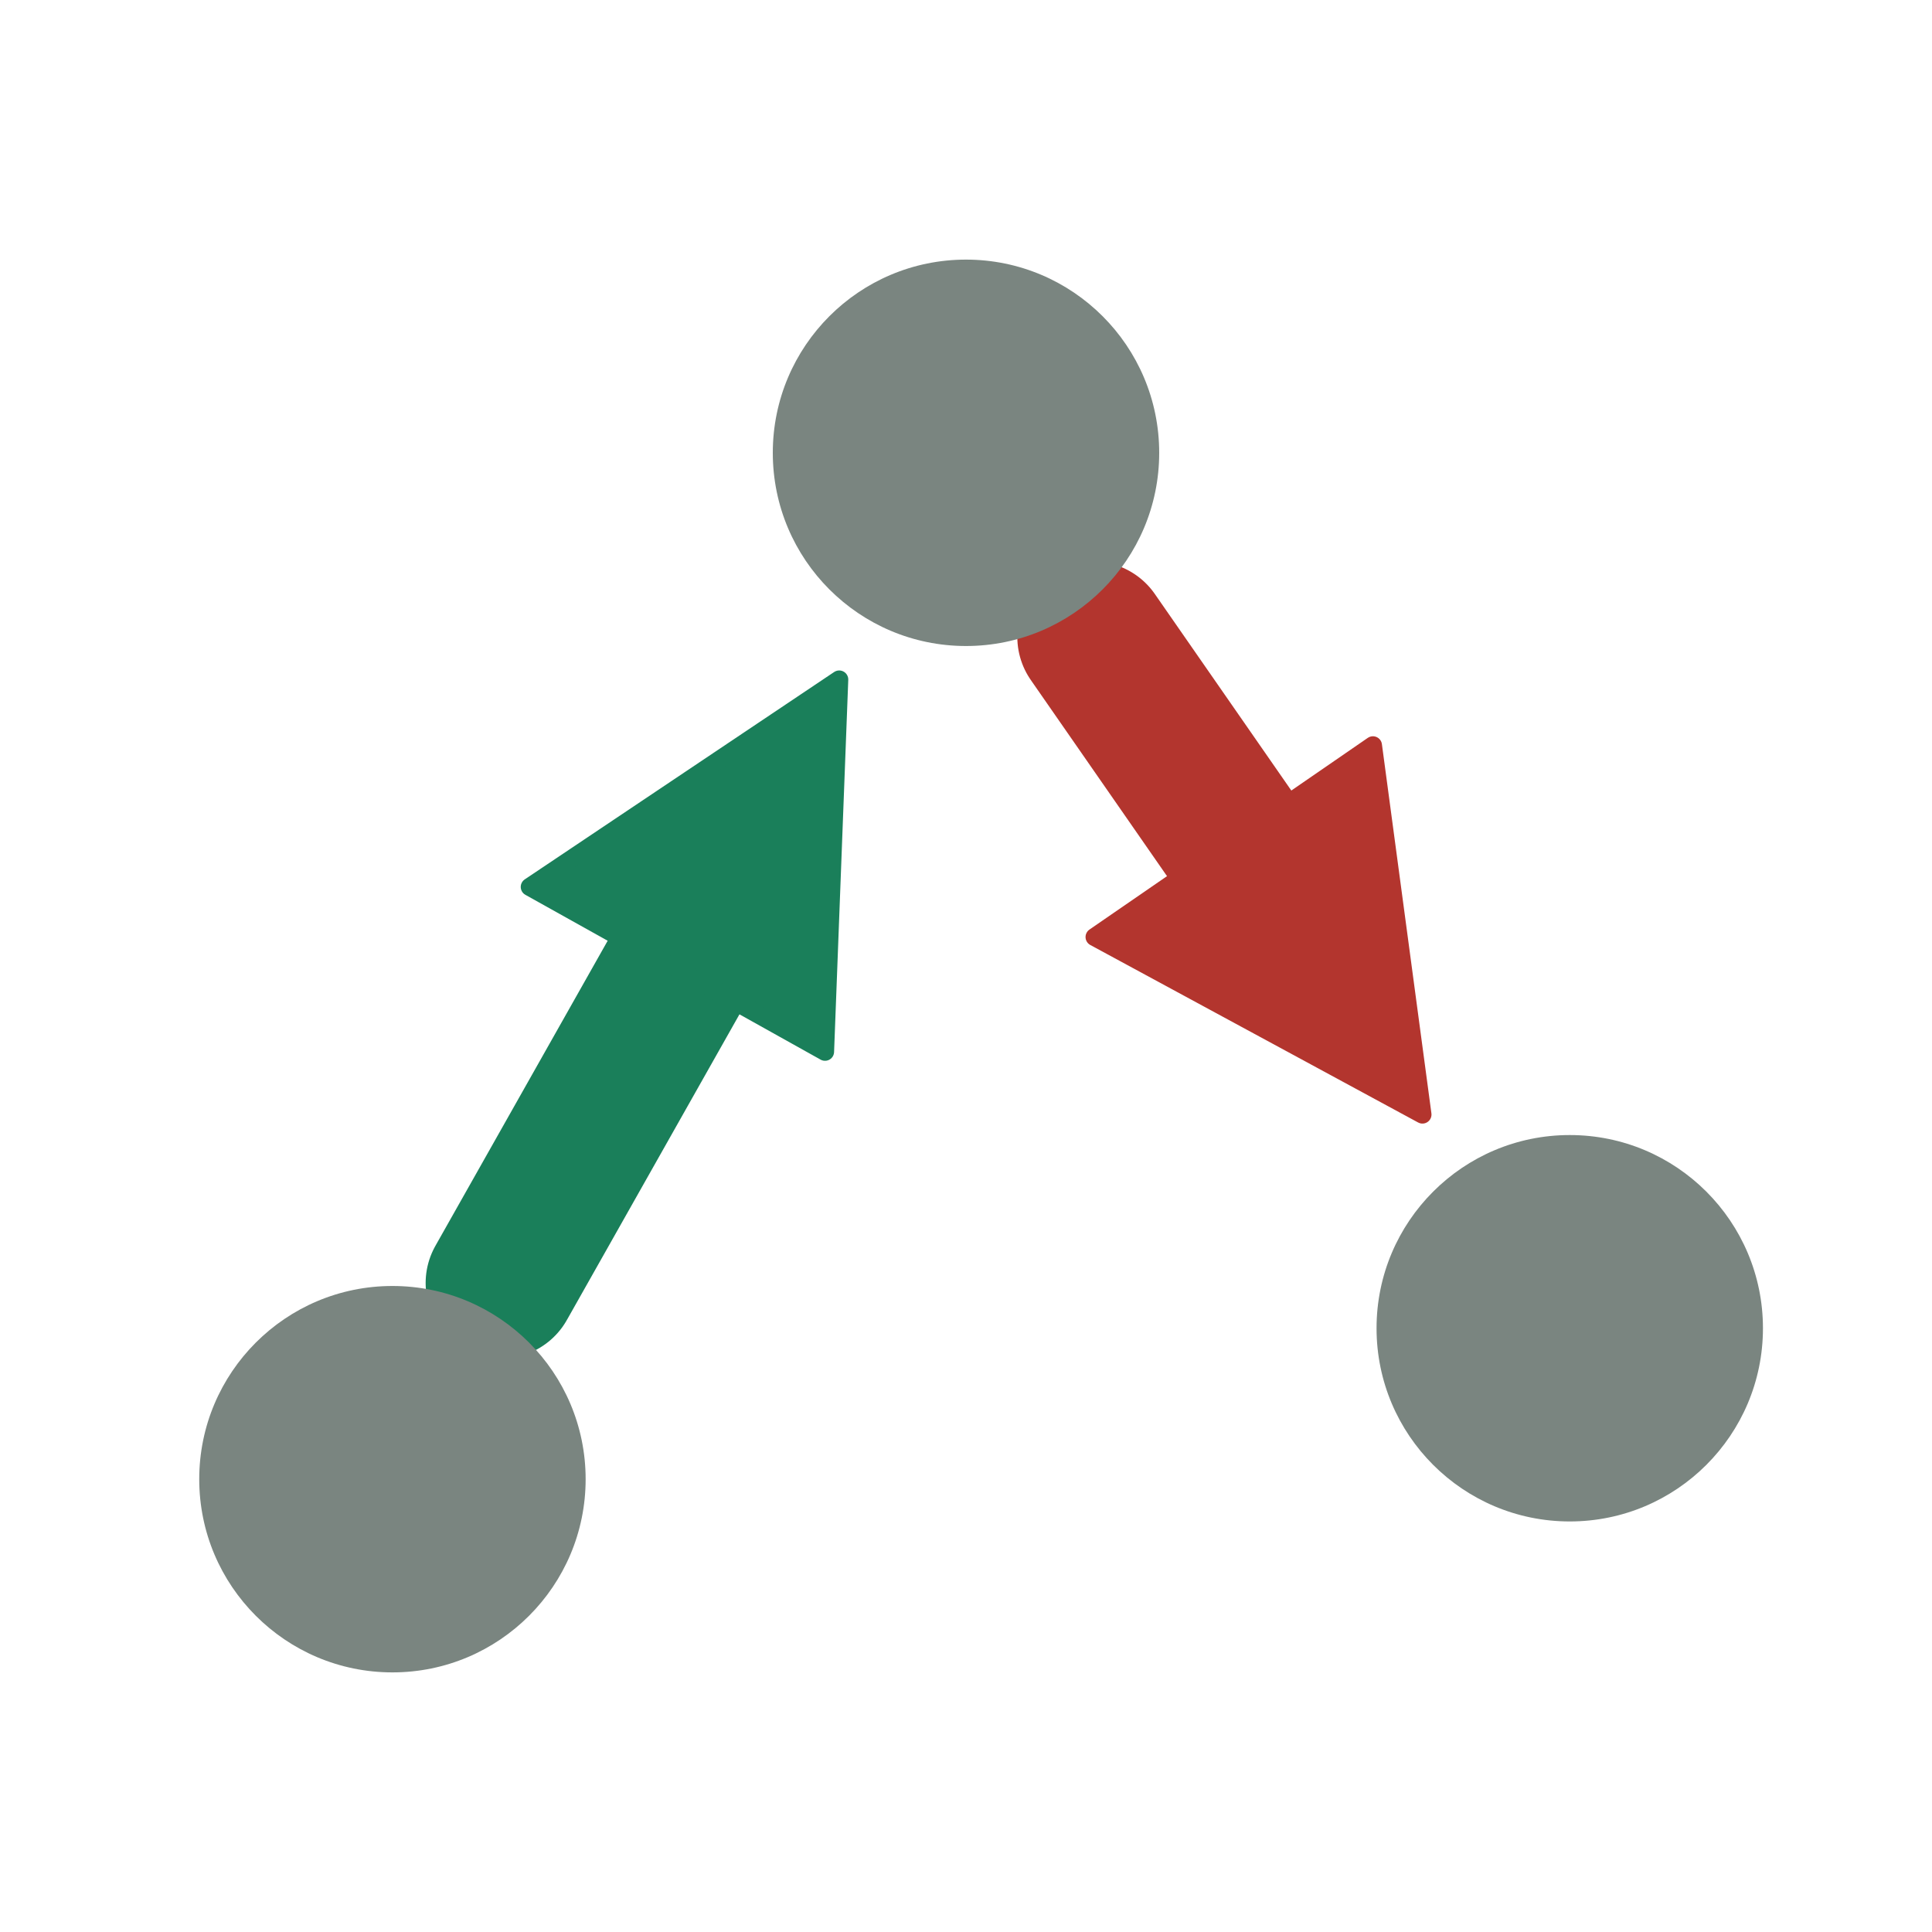
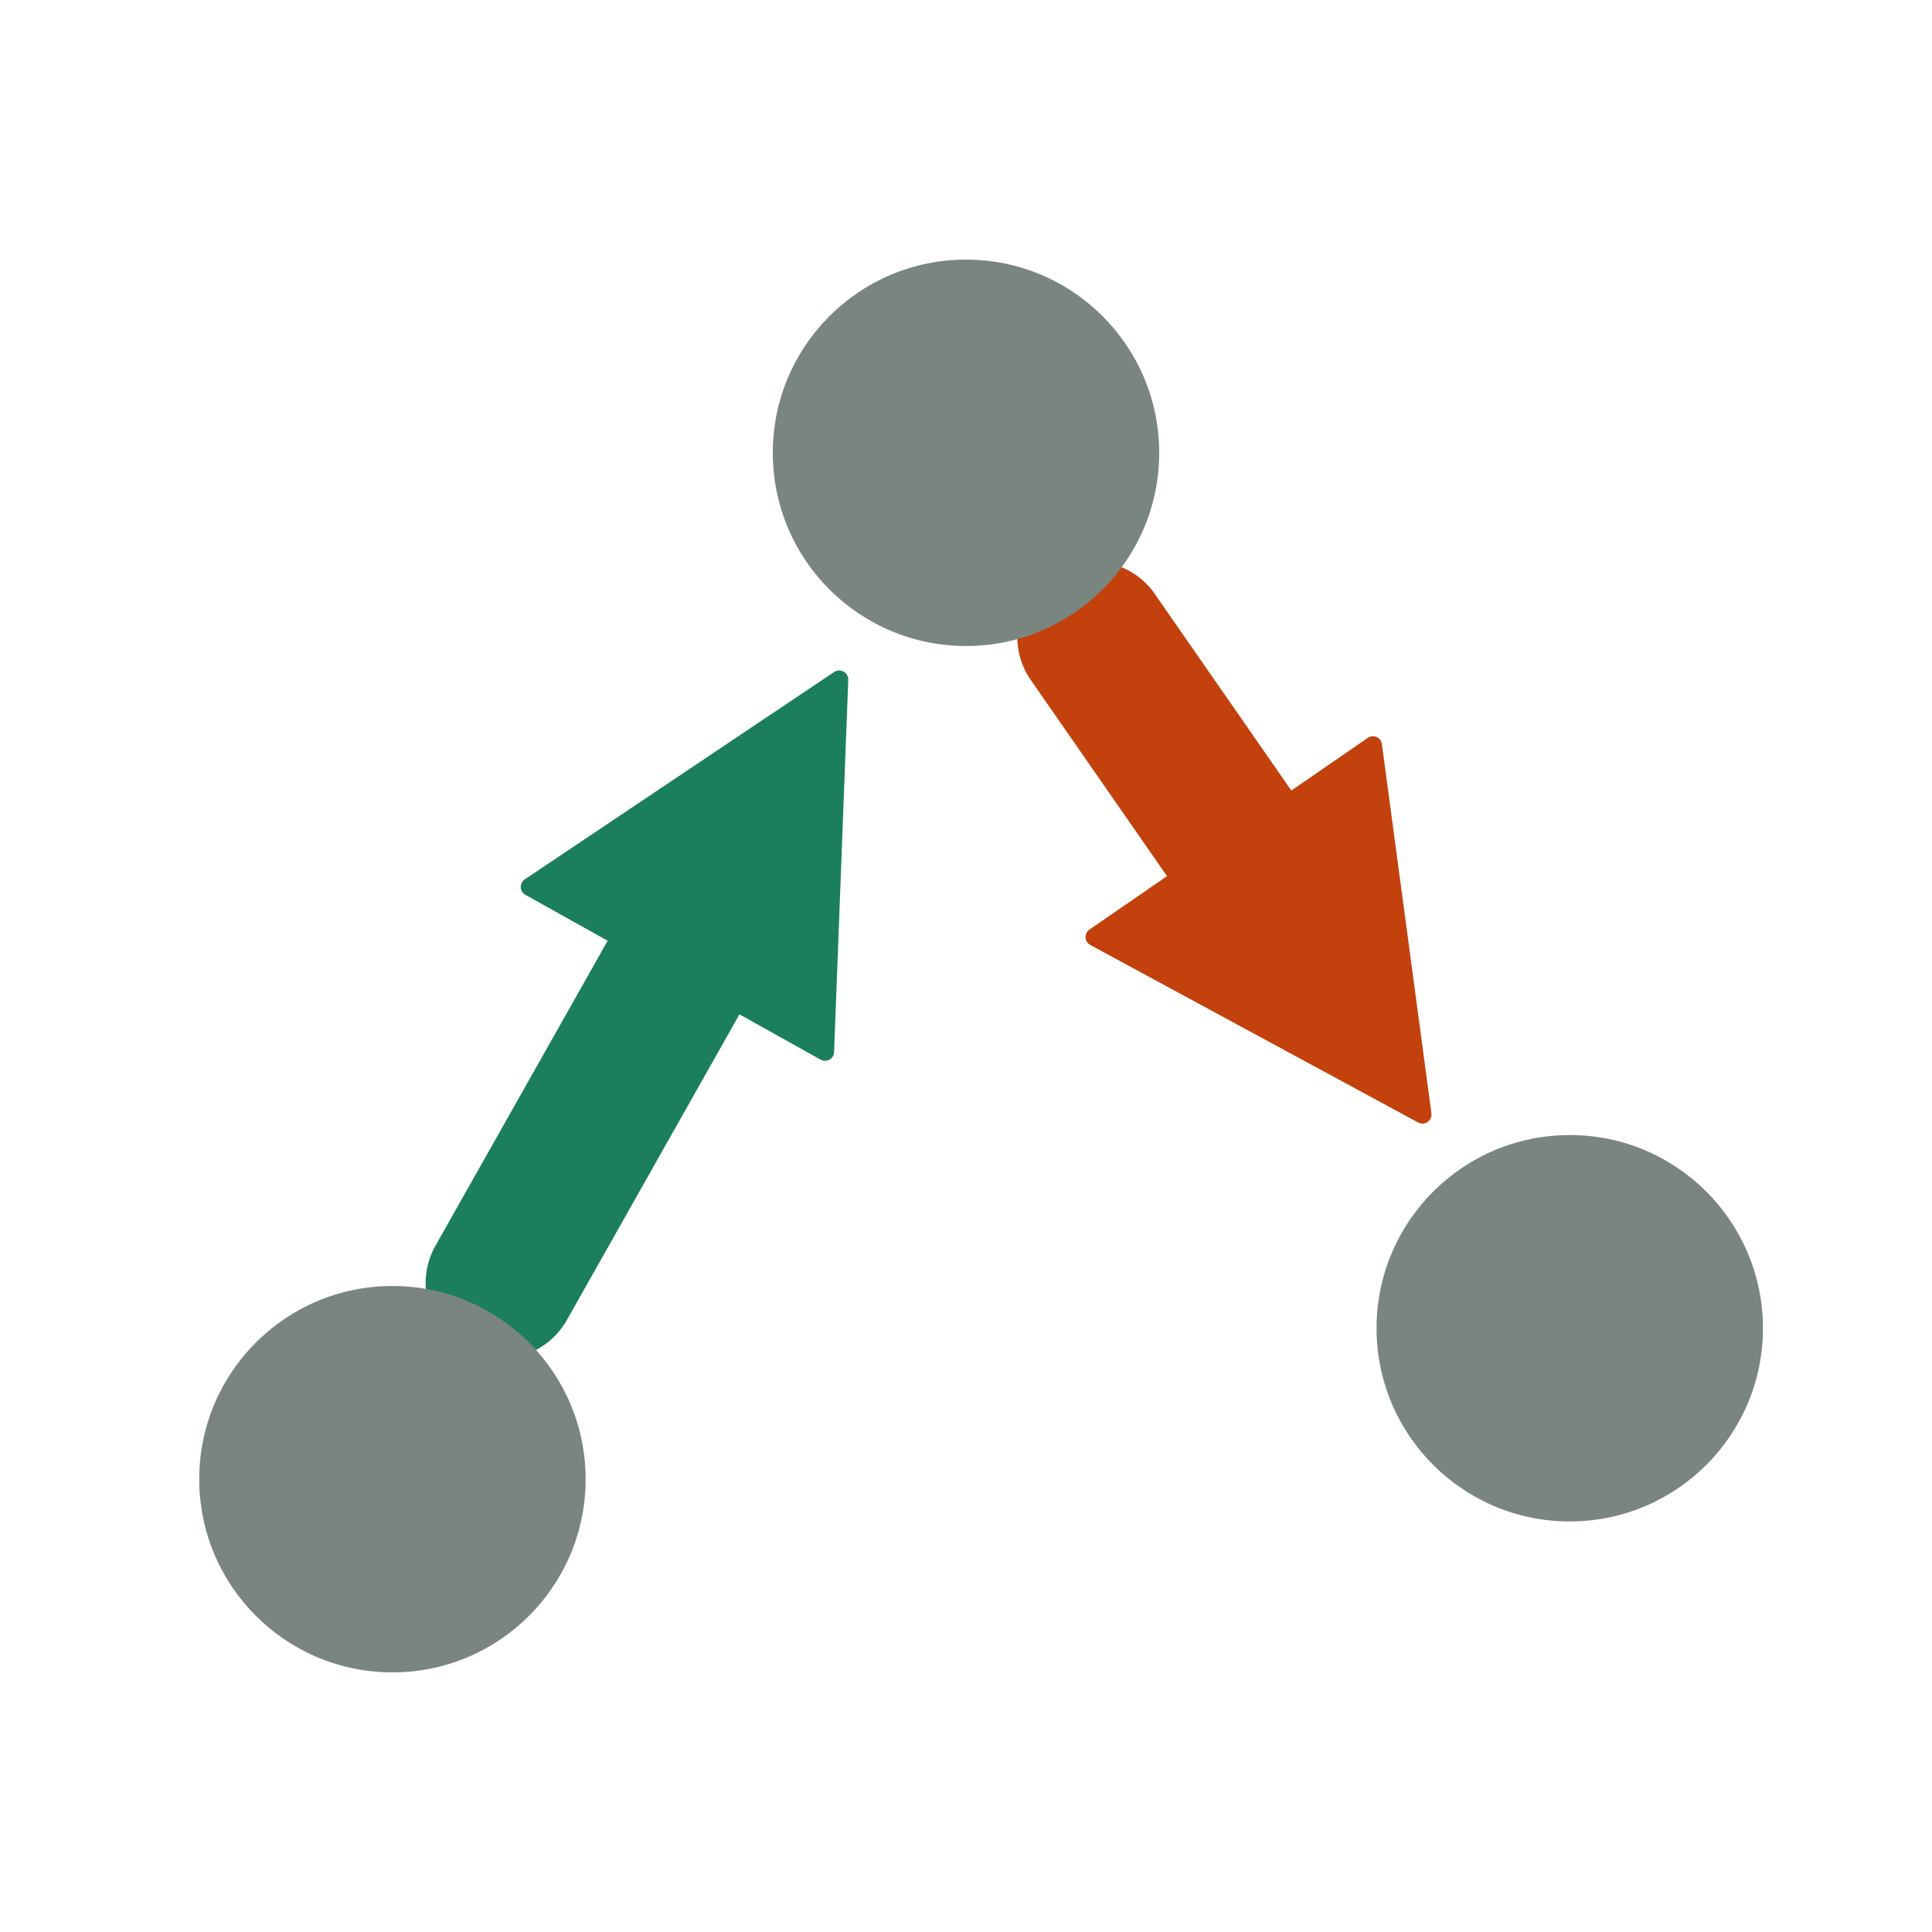
- <svg xmlns="http://www.w3.org/2000/svg" viewBox="0 0 64 64" width="64" height="64" role="img" aria-label="grownet: three nodes joined by directed edges, one green and one red">
+ <svg xmlns="http://www.w3.org/2000/svg" viewBox="0 0 64 64" width="64" height="64" role="img" aria-label="grownet: three nodes joined by directed edges, one green and one orange">
  <g>
    <line x1="16.6" y1="42.5" x2="24.9" y2="27.8" stroke="#1A7F5A" stroke-width="5.0" stroke-linecap="round" />
    <path d="M 27.80 22.51 L 27.33 34.84 L 17.55 29.38 z" fill="#1A7F5A" stroke="#1A7F5A" stroke-width="0.6" stroke-linejoin="round" />
-     <line x1="36.2" y1="21.1" x2="43.7" y2="31.9" stroke="#B3352E" stroke-width="5.0" stroke-linecap="round" />
-     <path d="M 47.12 36.92 L 36.26 31.04 L 45.48 24.69 z" fill="#B3352E" stroke="#B3352E" stroke-width="0.6" stroke-linejoin="round" />
+     <line x1="36.2" y1="21.1" x2="43.7" y2="31.9" stroke="#C2410C" stroke-width="5.0" stroke-linecap="round" />
+     <path d="M 47.12 36.92 L 36.26 31.04 L 45.48 24.69 z" fill="#C2410C" stroke="#C2410C" stroke-width="0.6" stroke-linejoin="round" />
    <circle cx="13" cy="49" r="6.4" fill="#7A8580" />
    <circle cx="32" cy="15" r="6.4" fill="#7A8580" />
    <circle cx="52" cy="44" r="6.4" fill="#7A8580" />
  </g>
</svg>
